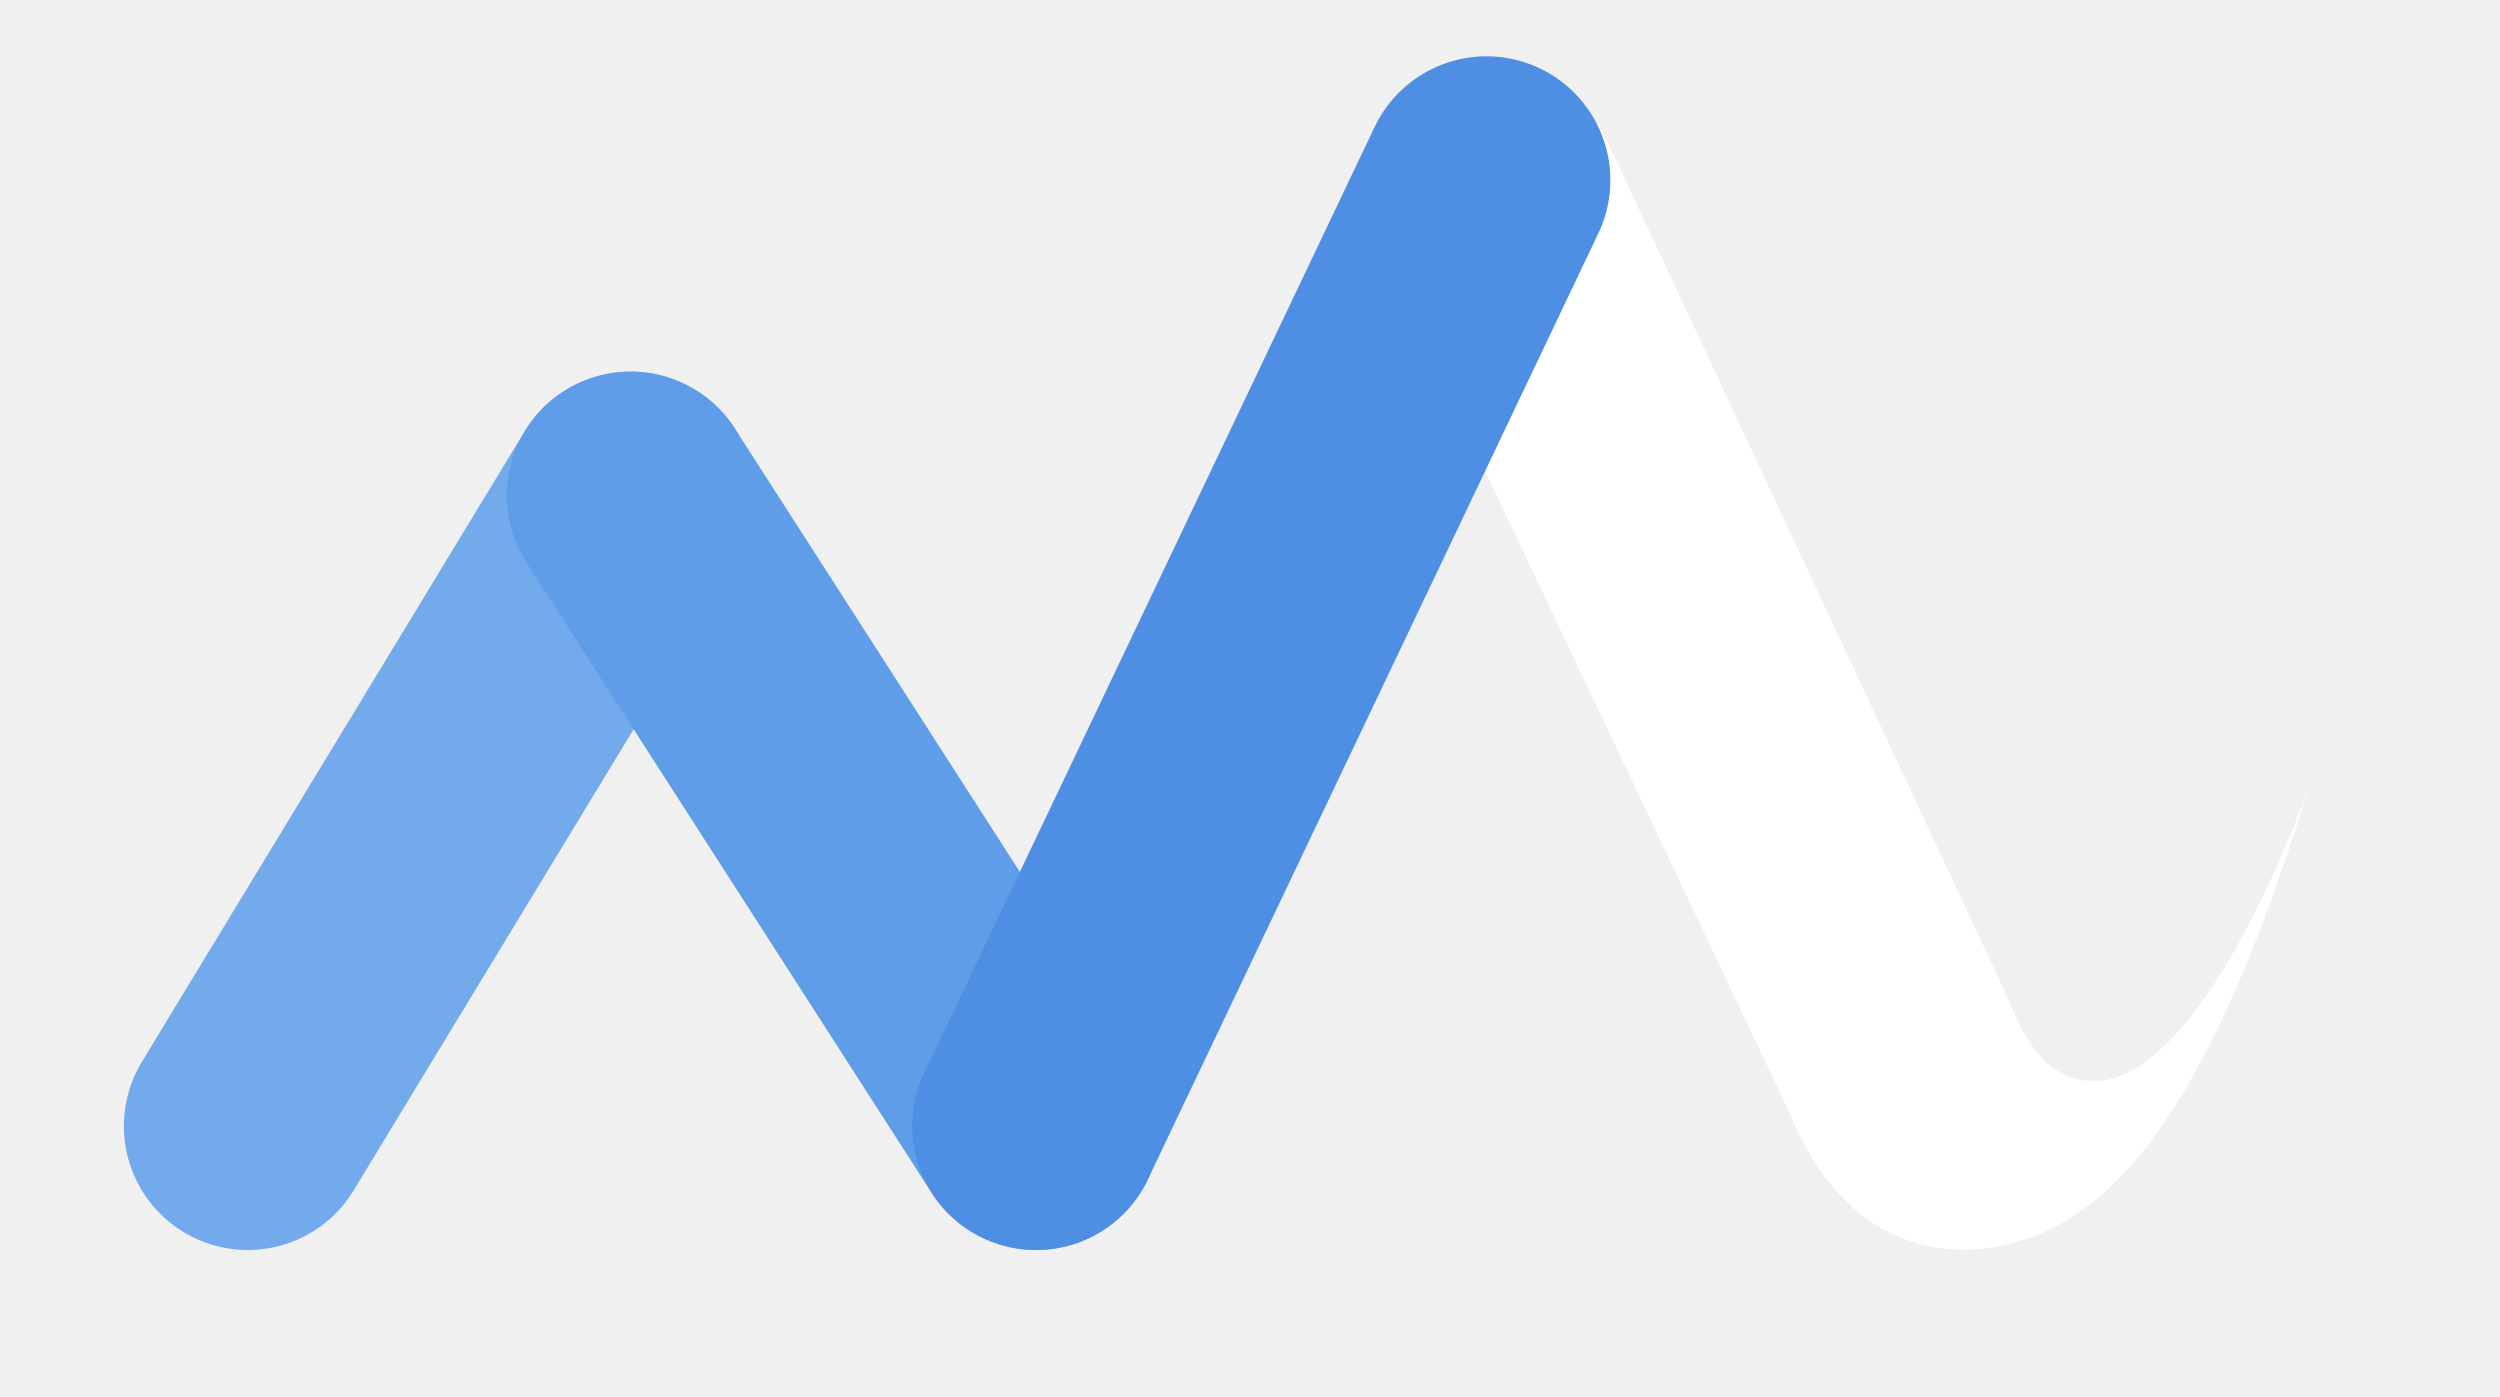
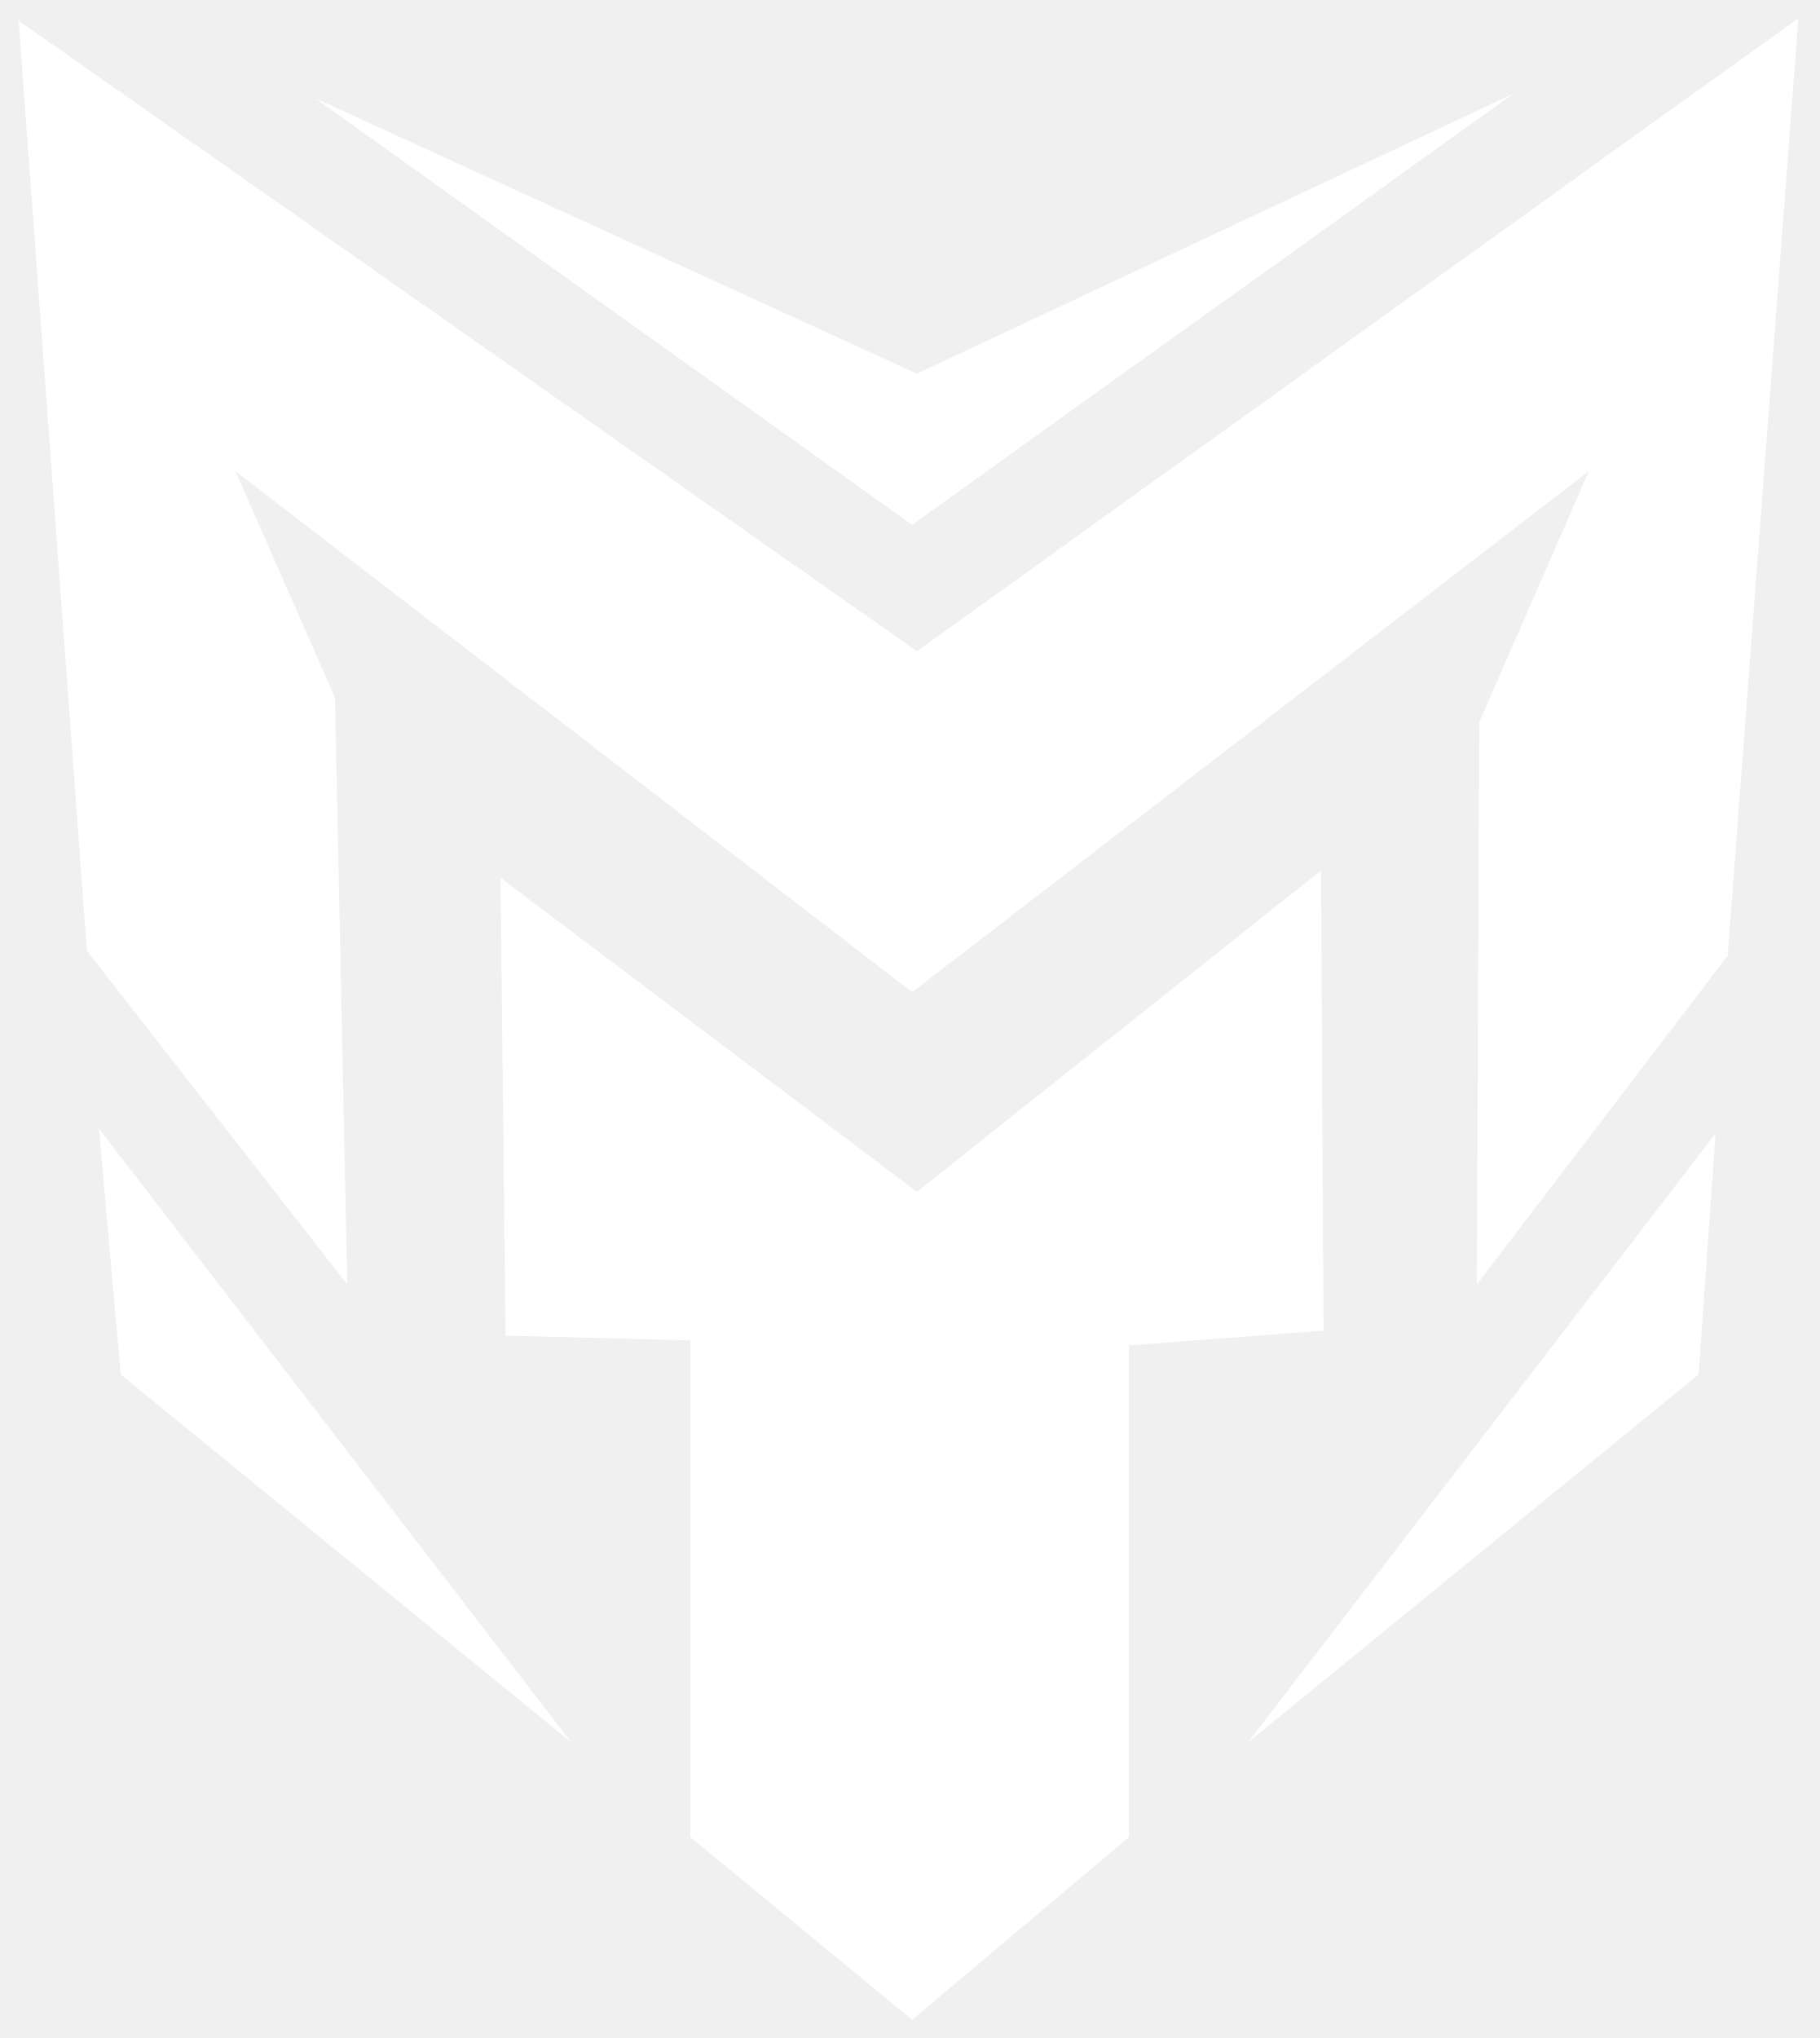
- <svg xmlns="http://www.w3.org/2000/svg" viewBox="0 0 222 124" width="222" height="124">
-   <path d="M122 21 L159 99 C163 109 171 113 180 110 C189 107 197 96 205 70 C199 86 192 96 186 96 C182 96 180 93 178 88 L142 11 Z" fill="#ffffff" />
-   <g fill="none" stroke-width="22" stroke-linecap="round">
-     <path d="M22 100 L56 44" stroke="#72aaec" />
-     <path d="M56 44 L92 100" stroke="#609de8" />
-     <path d="M92 100 L132 16" stroke="#4f8fe3" />
+ <svg xmlns="http://www.w3.org/2000/svg" width="200" height="224" viewBox="100 52 800 896">
+   <g fill="#fff">
+     <path d="m749.4 616.7 1.1-247.3 48.2-110.3-297.6 229.1-297.6-229.1 43.8 99.6 5.4 258L138.2 470l-30-408.9 395 277.2L890.8 60l-31.1 412.2z" />
+     <path d="m501.1 940-97.5-80.3V641.3l-81.3-2.1-2.2-201.3L503.2 576l177.7-141.3L682 637l-85.6 6.5v216.2zm0-657.3L238.8 95.3l264.4 121L765.5 93.2zM351.2 818 153.1 656.3l-9.6-108.1zm297.6 0 205.6-267.7-7.5 106z" />
  </g>
</svg>
